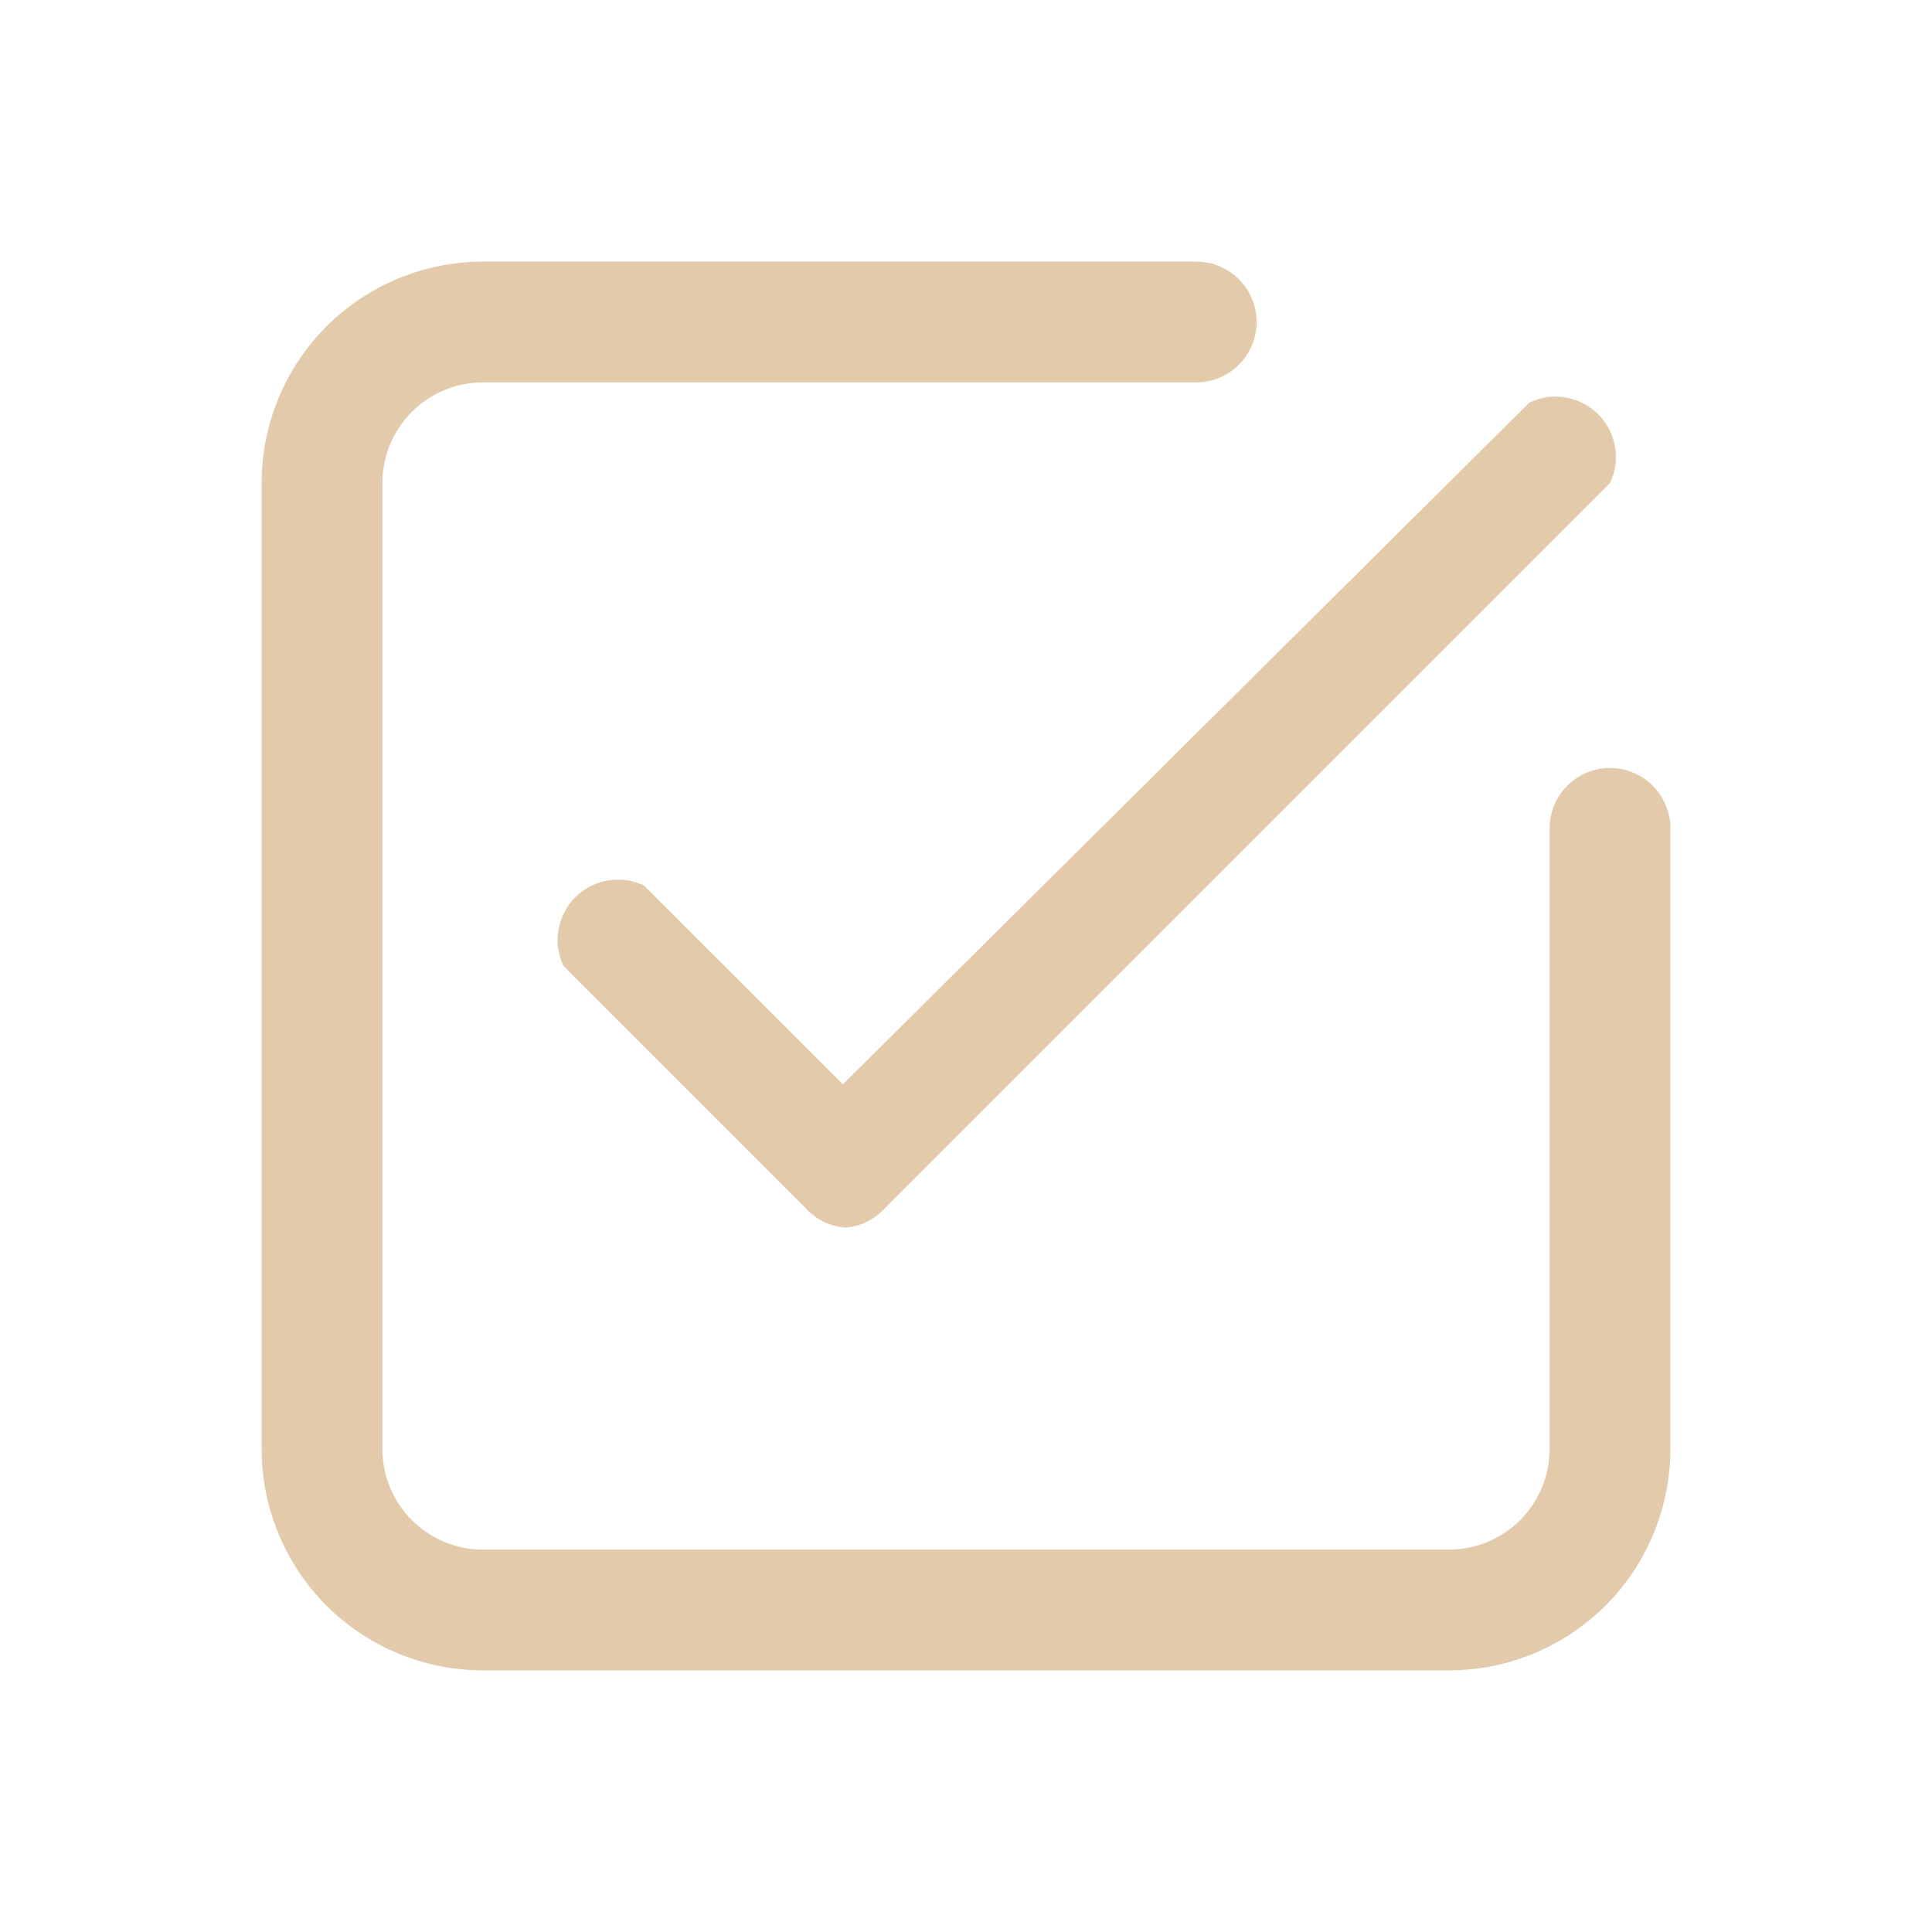
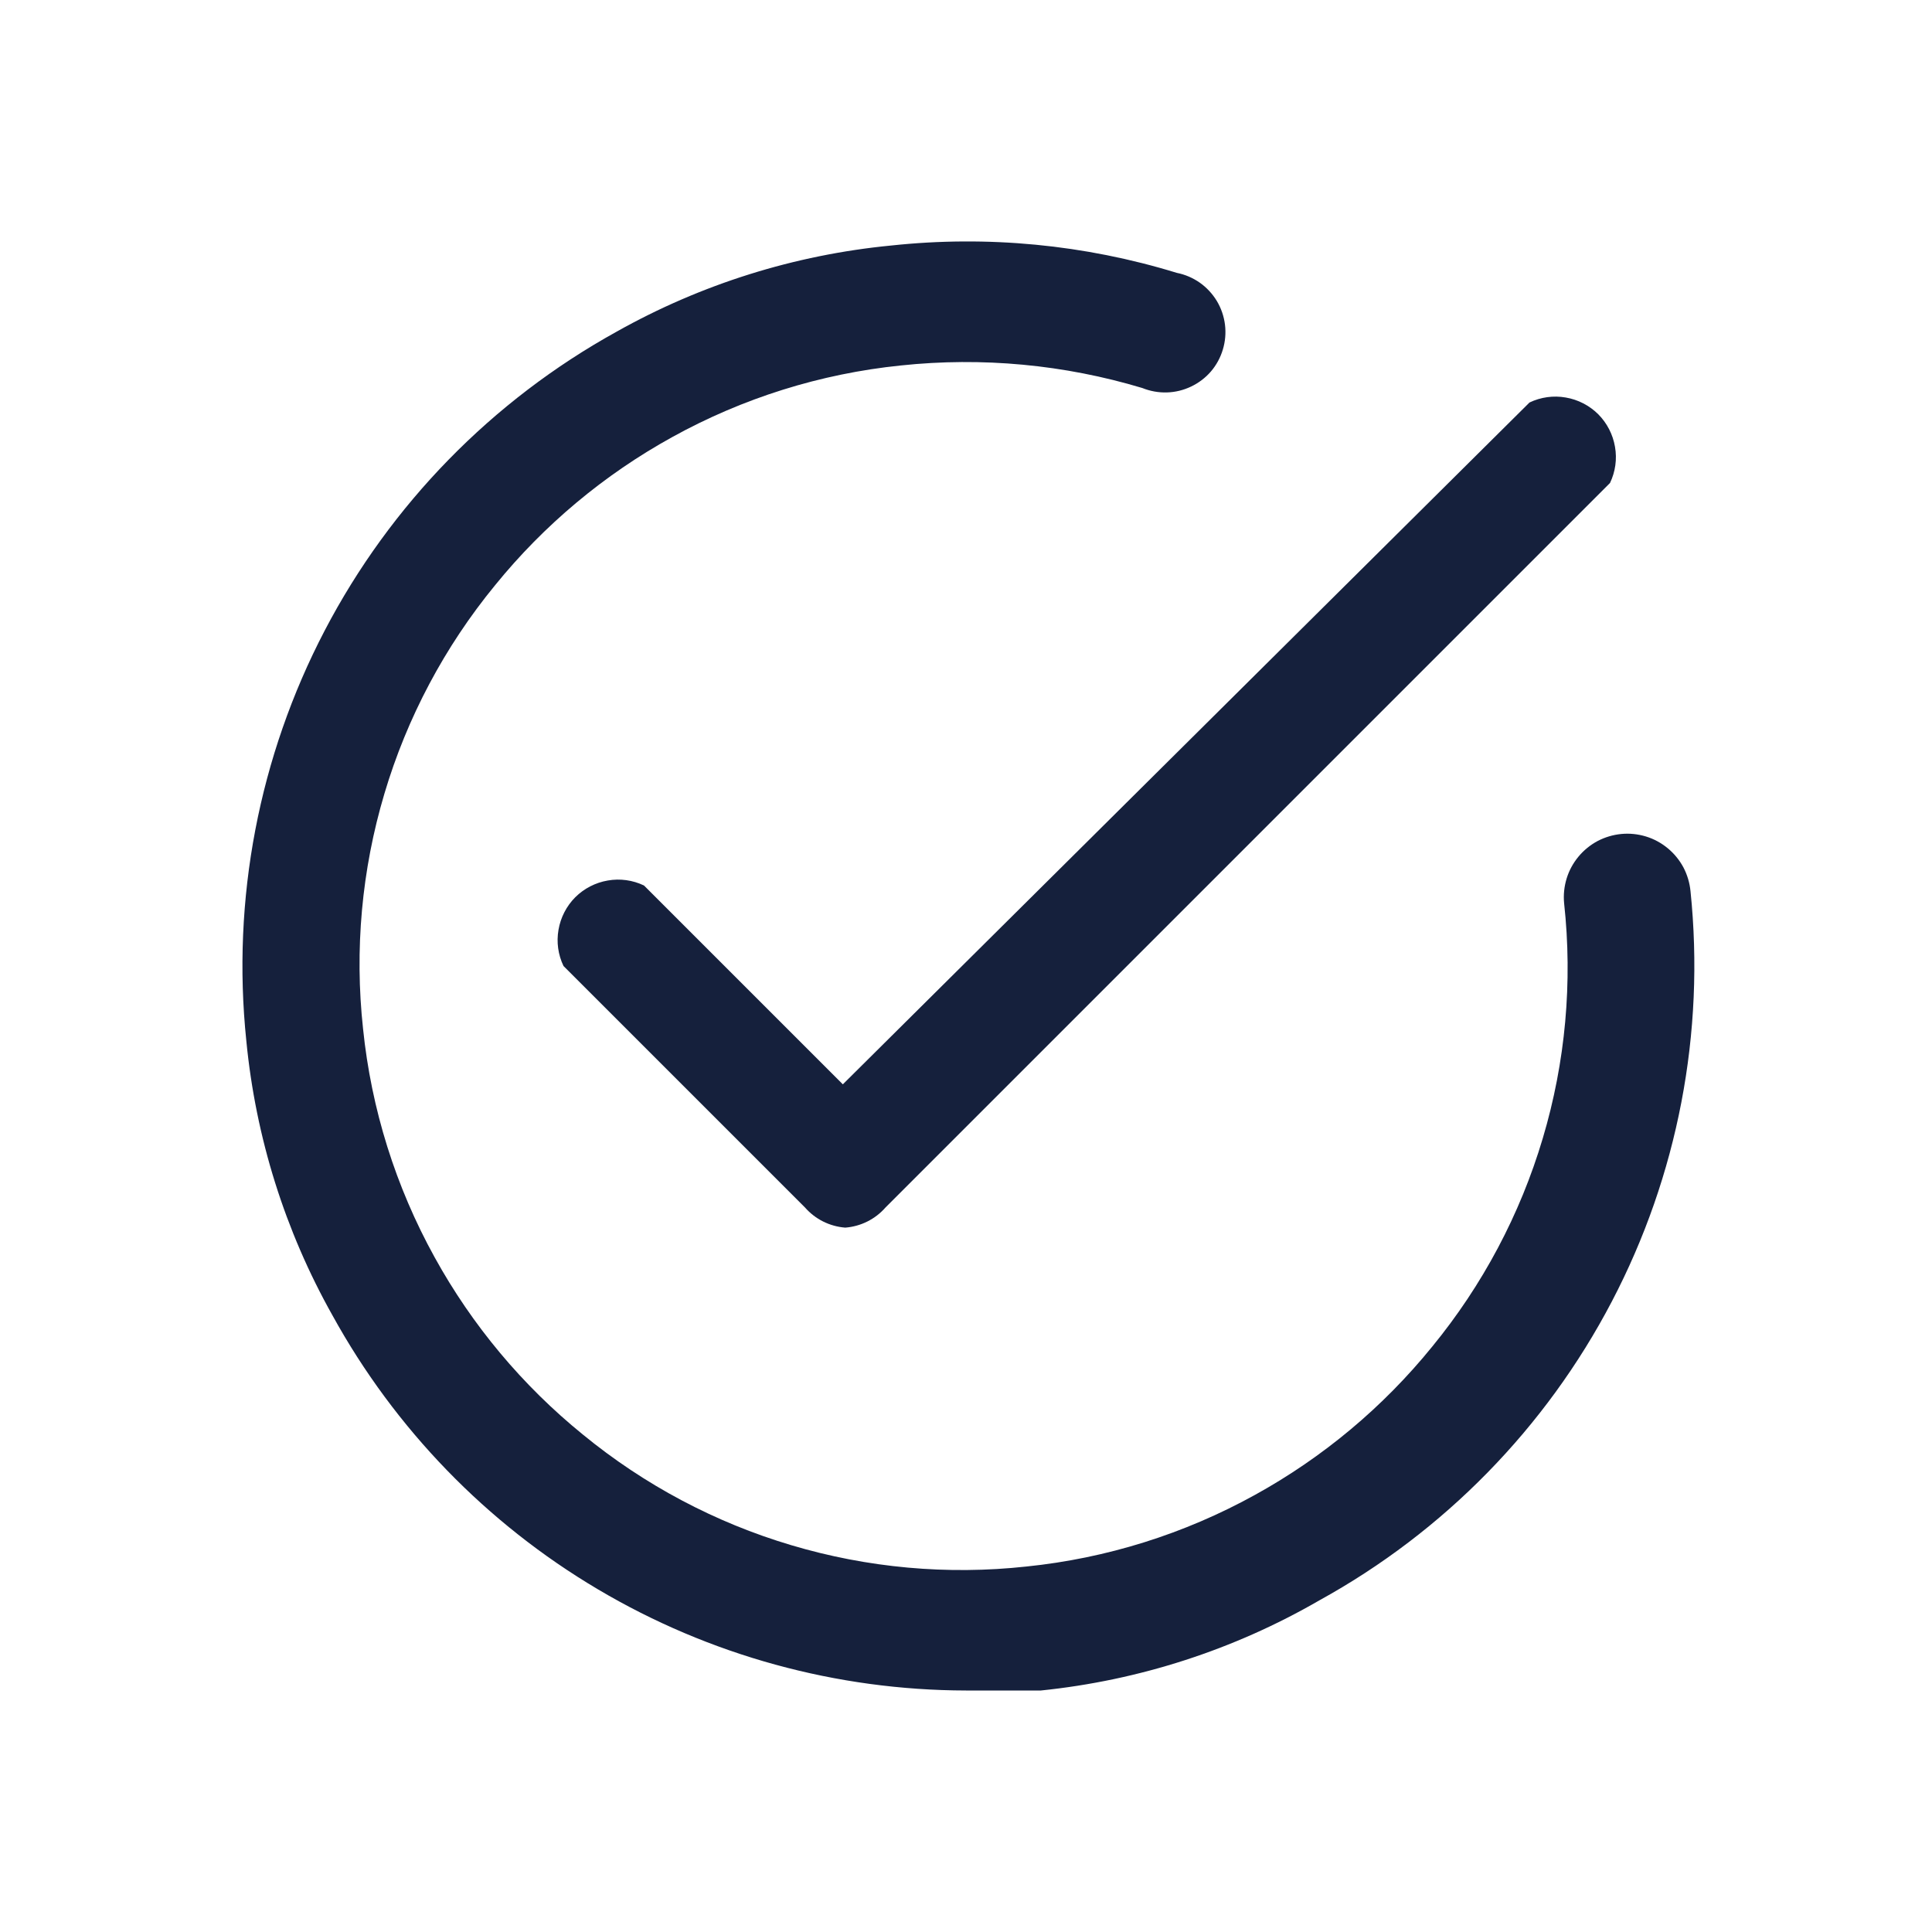
<svg xmlns="http://www.w3.org/2000/svg" width="64px" height="64px" viewBox="0 0 24 24" fill="none">
  <g id="SVGRepo_bgCarrier" stroke-width="0" />
  <g id="SVGRepo_tracerCarrier" stroke-linecap="round" stroke-linejoin="round" />
  <g id="SVGRepo_iconCarrier">
-     <path d="M18 20.75H6C5.271 20.75 4.571 20.46 4.055 19.945C3.54 19.429 3.25 18.729 3.25 18V6C3.25 5.271 3.54 4.571 4.055 4.055C4.571 3.54 5.271 3.25 6 3.25H14.86C15.059 3.25 15.25 3.329 15.39 3.47C15.531 3.61 15.61 3.801 15.61 4C15.61 4.199 15.531 4.39 15.39 4.53C15.25 4.671 15.059 4.75 14.86 4.75H6C5.668 4.75 5.351 4.882 5.116 5.116C4.882 5.351 4.75 5.668 4.75 6V18C4.75 18.331 4.882 18.649 5.116 18.884C5.351 19.118 5.668 19.25 6 19.25H18C18.331 19.25 18.649 19.118 18.884 18.884C19.118 18.649 19.25 18.331 19.25 18V10.29C19.25 10.091 19.329 9.9 19.47 9.76C19.61 9.619 19.801 9.54 20 9.54C20.199 9.54 20.39 9.619 20.53 9.76C20.671 9.9 20.75 10.091 20.75 10.29V18C20.75 18.729 20.46 19.429 19.945 19.945C19.429 20.46 18.729 20.75 18 20.75Z" fill="#E3CAAB" />
-     <path d="M10.5 15.25C10.307 15.235 10.128 15.146 10 15L7 12C6.933 11.86 6.911 11.703 6.938 11.55C6.964 11.397 7.037 11.256 7.146 11.146C7.256 11.037 7.397 10.964 7.55 10.938C7.703 10.911 7.86 10.933 8 11L10.47 13.47L19 5C19.14 4.933 19.297 4.911 19.45 4.938C19.603 4.964 19.744 5.037 19.854 5.146C19.963 5.256 20.036 5.397 20.062 5.55C20.089 5.703 20.067 5.86 20 6L11 15C10.872 15.146 10.693 15.235 10.5 15.25Z" fill="#E3CAAB" />
+     <path d="M10.5 15.25C10.307 15.235 10.128 15.146 10 15L7 12C6.933 11.86 6.911 11.703 6.938 11.55C6.964 11.397 7.037 11.256 7.146 11.146C7.256 11.037 7.397 10.964 7.55 10.938C7.703 10.911 7.86 10.933 8 11L10.47 13.47L19 5C19.14 4.933 19.297 4.911 19.45 4.938C19.603 4.964 19.744 5.037 19.854 5.146C19.963 5.256 20.036 5.397 20.062 5.55C20.089 5.703 20.067 5.86 20 6L11 15C10.872 15.146 10.693 15.235 10.5 15.25Z" fill="#15203C" />
+     <path d="M12 21C10.392 20.997 8.813 20.564 7.429 19.744C6.045 18.925 4.906 17.749 4.13 16.34C3.54 15.29 3.176 14.129 3.06 12.93C2.877 11.172 3.216 9.399 4.034 7.832C4.852 6.266 6.113 4.975 7.66 4.12C8.71 3.53 9.871 3.166 11.07 3.05C12.264 2.922 13.472 3.037 14.62 3.39C14.722 3.41 14.819 3.452 14.905 3.512C14.99 3.572 15.062 3.65 15.116 3.739C15.17 3.829 15.204 3.929 15.217 4.032C15.23 4.136 15.221 4.241 15.191 4.341C15.161 4.442 15.111 4.534 15.043 4.614C14.975 4.693 14.891 4.757 14.796 4.802C14.702 4.847 14.6 4.872 14.495 4.875C14.391 4.878 14.287 4.859 14.19 4.82C13.219 4.528 12.199 4.433 11.19 4.54C10.193 4.642 9.227 4.945 8.35 5.43C7.505 5.896 6.758 6.521 6.15 7.27C5.524 8.033 5.056 8.914 4.775 9.86C4.493 10.806 4.403 11.799 4.51 12.78C4.612 13.777 4.915 14.743 5.4 15.62C5.866 16.465 6.491 17.212 7.24 17.82C8.003 18.446 8.884 18.914 9.83 19.195C10.776 19.477 11.769 19.567 12.75 19.46C13.747 19.358 14.713 19.055 15.59 18.57C16.435 18.104 17.182 17.479 17.79 16.73C18.416 15.967 18.884 15.086 19.165 14.14C19.447 13.194 19.537 12.201 19.43 11.22C19.42 11.117 19.431 11.013 19.461 10.914C19.491 10.815 19.541 10.723 19.607 10.643C19.673 10.563 19.754 10.497 19.845 10.448C19.937 10.4 20.037 10.37 20.14 10.36C20.243 10.35 20.347 10.361 20.446 10.391C20.545 10.421 20.637 10.471 20.717 10.537C20.797 10.603 20.863 10.684 20.912 10.775C20.96 10.867 20.99 10.967 21 11.07C21.182 12.829 20.842 14.603 20.022 16.169C19.202 17.736 17.939 19.027 16.39 19.88C15.329 20.494 14.149 20.875 12.93 21C12.62 21 12.3 21 12 21Z" fill="#15203C" />
  </g>
</svg>
